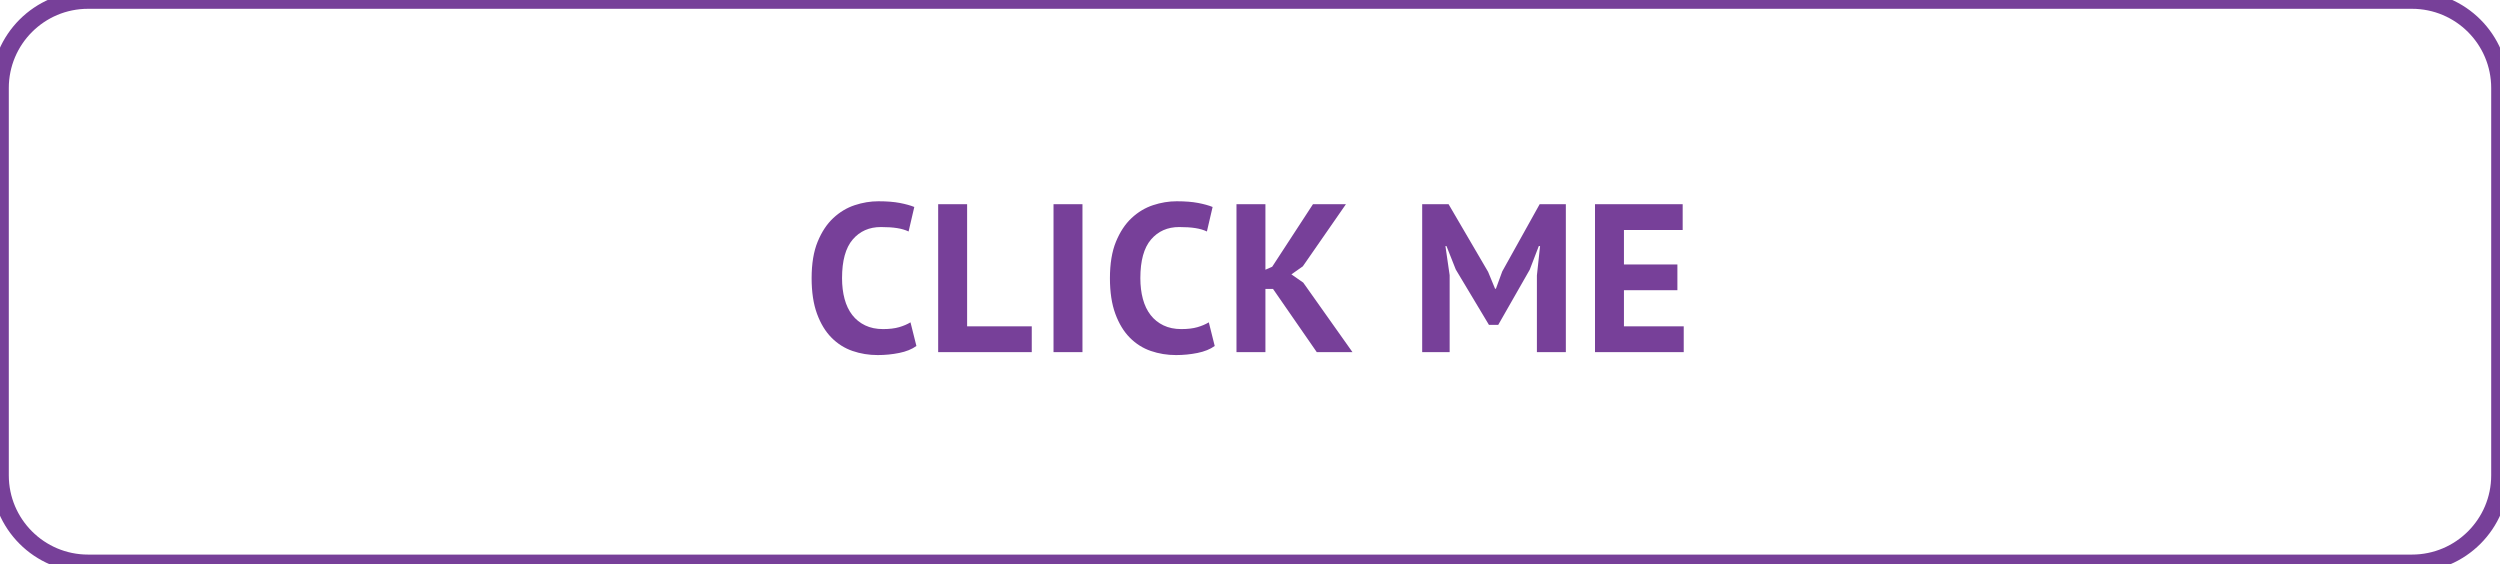
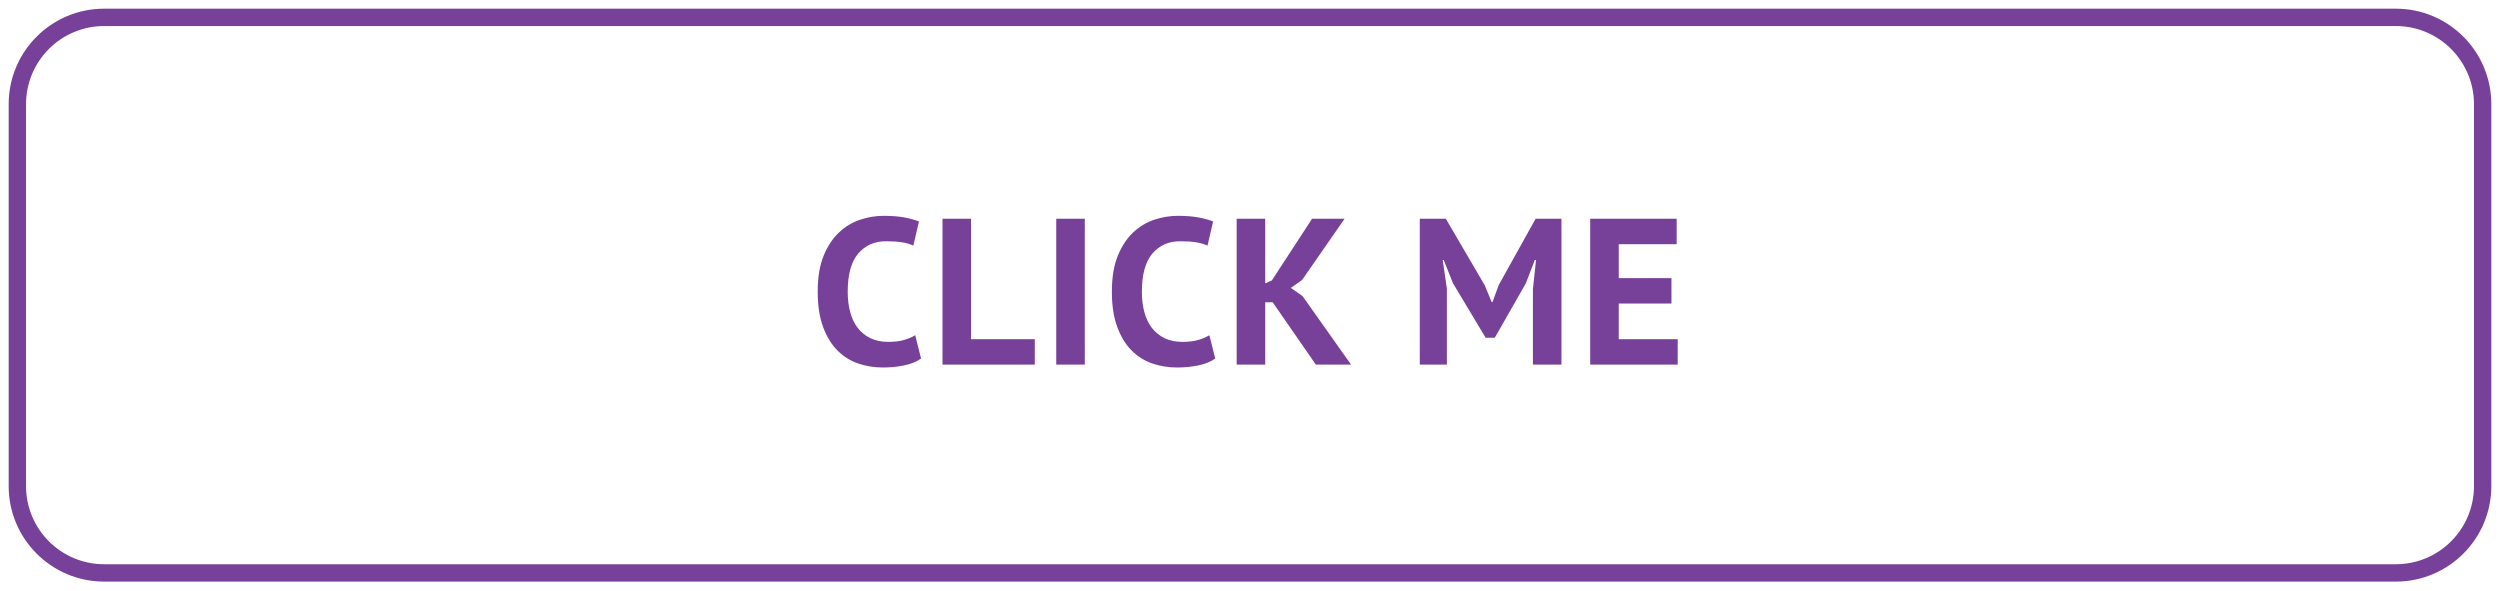
- <svg xmlns="http://www.w3.org/2000/svg" width="142" height="32" viewBox="0 0 142 32">
-   <g fill="none" fill-rule="evenodd">
-     <rect width="142" height="32" stroke="#774099" rx="5" />
-     <path fill="#774099" fill-rule="nonzero" d="M49.856,20.168 C50.272,20.168 50.678,20.128 51.074,20.048 C51.47,19.968 51.796,19.836 52.052,19.652 L52.052,19.652 L51.716,18.308 C51.532,18.42 51.316,18.512 51.068,18.584 C50.82,18.656 50.516,18.692 50.156,18.692 C49.772,18.692 49.434,18.622 49.142,18.482 C48.85,18.342 48.606,18.146 48.41,17.894 C48.214,17.642 48.068,17.338 47.972,16.982 C47.876,16.626 47.828,16.232 47.828,15.8 C47.828,14.808 48.03,14.076 48.434,13.604 C48.838,13.132 49.372,12.896 50.036,12.896 C50.396,12.896 50.702,12.916 50.954,12.956 C51.206,12.996 51.424,13.06 51.608,13.148 L51.608,13.148 L51.932,11.756 C51.716,11.668 51.442,11.592 51.11,11.528 C50.778,11.464 50.372,11.432 49.892,11.432 C49.444,11.432 48.996,11.506 48.548,11.654 C48.1,11.802 47.694,12.046 47.33,12.386 C46.966,12.726 46.67,13.174 46.442,13.73 C46.214,14.286 46.1,14.976 46.1,15.8 C46.1,16.592 46.202,17.266 46.406,17.822 C46.61,18.378 46.884,18.83 47.228,19.178 C47.572,19.526 47.97,19.778 48.422,19.934 C48.874,20.09 49.352,20.168 49.856,20.168 Z M58.604,20 L58.604,18.536 L54.932,18.536 L54.932,11.6 L53.288,11.6 L53.288,20 L58.604,20 Z M61.484,20 L61.484,11.6 L59.84,11.6 L59.84,20 L61.484,20 Z M66.8,20.168 C67.216,20.168 67.622,20.128 68.018,20.048 C68.414,19.968 68.74,19.836 68.996,19.652 L68.996,19.652 L68.66,18.308 C68.476,18.42 68.26,18.512 68.012,18.584 C67.764,18.656 67.46,18.692 67.1,18.692 C66.716,18.692 66.378,18.622 66.086,18.482 C65.794,18.342 65.55,18.146 65.354,17.894 C65.158,17.642 65.012,17.338 64.916,16.982 C64.82,16.626 64.772,16.232 64.772,15.8 C64.772,14.808 64.974,14.076 65.378,13.604 C65.782,13.132 66.316,12.896 66.98,12.896 C67.34,12.896 67.646,12.916 67.898,12.956 C68.15,12.996 68.368,13.06 68.552,13.148 L68.552,13.148 L68.876,11.756 C68.66,11.668 68.386,11.592 68.054,11.528 C67.722,11.464 67.316,11.432 66.836,11.432 C66.388,11.432 65.94,11.506 65.492,11.654 C65.044,11.802 64.638,12.046 64.274,12.386 C63.91,12.726 63.614,13.174 63.386,13.73 C63.158,14.286 63.044,14.976 63.044,15.8 C63.044,16.592 63.146,17.266 63.35,17.822 C63.554,18.378 63.828,18.83 64.172,19.178 C64.516,19.526 64.914,19.778 65.366,19.934 C65.818,20.09 66.296,20.168 66.8,20.168 Z M71.876,20 L71.876,16.412 L72.308,16.412 L74.792,20 L76.82,20 L74.024,16.052 L73.352,15.584 L74,15.128 L76.448,11.6 L74.576,11.6 L72.26,15.152 L71.876,15.32 L71.876,11.6 L70.232,11.6 L70.232,20 L71.876,20 Z M82.34,20 L82.34,15.632 L82.1,13.976 L82.16,13.976 L82.688,15.308 L84.572,18.452 L85.1,18.452 L86.888,15.32 L87.404,13.976 L87.476,13.976 L87.296,15.644 L87.296,20 L88.94,20 L88.94,11.6 L87.452,11.6 L85.328,15.416 L84.968,16.4 L84.92,16.4 L84.524,15.44 L82.28,11.6 L80.78,11.6 L80.78,20 L82.34,20 Z M95.636,20 L95.636,18.536 L92.24,18.536 L92.24,16.484 L95.276,16.484 L95.276,15.02 L92.24,15.02 L92.24,13.064 L95.576,13.064 L95.576,11.6 L90.596,11.6 L90.596,20 L95.636,20 Z" />
+ <svg xmlns="http://www.w3.org/2000/svg" width="144px" height="34px" viewBox="0 0 144 34" version="1.1">
+   <g id="Page-1" stroke="none" stroke-width="1" fill="none" fill-rule="evenodd">
+     <g id="button/secondary/x-small/purple" transform="translate(1, 1)">
+       <g id="Group">
+         <rect id="Rectangle" stroke="#774099" x="0" y="0" width="142" height="32" rx="5" />
+         <path d="M49.856,20.168 C50.272,20.168 50.678,20.128 51.074,20.048 C51.47,19.968 51.796,19.836 52.052,19.652 L52.052,19.652 L51.716,18.308 C51.532,18.42 51.316,18.512 51.068,18.584 C50.82,18.656 50.516,18.692 50.156,18.692 C49.772,18.692 49.434,18.622 49.142,18.482 C48.85,18.342 48.606,18.146 48.41,17.894 C48.214,17.642 48.068,17.338 47.972,16.982 C47.876,16.626 47.828,16.232 47.828,15.8 C47.828,14.808 48.03,14.076 48.434,13.604 C48.838,13.132 49.372,12.896 50.036,12.896 C50.396,12.896 50.702,12.916 50.954,12.956 C51.206,12.996 51.424,13.06 51.608,13.148 L51.608,13.148 L51.932,11.756 C51.716,11.668 51.442,11.592 51.11,11.528 C50.778,11.464 50.372,11.432 49.892,11.432 C49.444,11.432 48.996,11.506 48.548,11.654 C48.1,11.802 47.694,12.046 47.33,12.386 C46.966,12.726 46.67,13.174 46.442,13.73 C46.214,14.286 46.1,14.976 46.1,15.8 C46.1,16.592 46.202,17.266 46.406,17.822 C46.61,18.378 46.884,18.83 47.228,19.178 C47.572,19.526 47.97,19.778 48.422,19.934 C48.874,20.09 49.352,20.168 49.856,20.168 Z M58.604,20 L58.604,18.536 L54.932,18.536 L54.932,11.6 L53.288,11.6 L53.288,20 L58.604,20 Z M61.484,20 L61.484,11.6 L59.84,11.6 L59.84,20 L61.484,20 Z M66.8,20.168 C67.216,20.168 67.622,20.128 68.018,20.048 C68.414,19.968 68.74,19.836 68.996,19.652 L68.996,19.652 L68.66,18.308 C68.476,18.42 68.26,18.512 68.012,18.584 C67.764,18.656 67.46,18.692 67.1,18.692 C66.716,18.692 66.378,18.622 66.086,18.482 C65.794,18.342 65.55,18.146 65.354,17.894 C65.158,17.642 65.012,17.338 64.916,16.982 C64.82,16.626 64.772,16.232 64.772,15.8 C64.772,14.808 64.974,14.076 65.378,13.604 C65.782,13.132 66.316,12.896 66.98,12.896 C67.34,12.896 67.646,12.916 67.898,12.956 C68.15,12.996 68.368,13.06 68.552,13.148 L68.552,13.148 L68.876,11.756 C68.66,11.668 68.386,11.592 68.054,11.528 C67.722,11.464 67.316,11.432 66.836,11.432 C66.388,11.432 65.94,11.506 65.492,11.654 C65.044,11.802 64.638,12.046 64.274,12.386 C63.91,12.726 63.614,13.174 63.386,13.73 C63.158,14.286 63.044,14.976 63.044,15.8 C63.044,16.592 63.146,17.266 63.35,17.822 C63.554,18.378 63.828,18.83 64.172,19.178 C64.516,19.526 64.914,19.778 65.366,19.934 C65.818,20.09 66.296,20.168 66.8,20.168 Z M71.876,20 L71.876,16.412 L72.308,16.412 L74.792,20 L76.82,20 L74.024,16.052 L73.352,15.584 L74,15.128 L76.448,11.6 L74.576,11.6 L72.26,15.152 L71.876,15.32 L71.876,11.6 L70.232,11.6 L70.232,20 L71.876,20 Z M82.34,20 L82.34,15.632 L82.1,13.976 L82.16,13.976 L82.688,15.308 L84.572,18.452 L85.1,18.452 L86.888,15.32 L87.404,13.976 L87.476,13.976 L87.296,15.644 L87.296,20 L88.94,20 L88.94,11.6 L87.452,11.6 L85.328,15.416 L84.968,16.4 L84.92,16.4 L84.524,15.44 L82.28,11.6 L80.78,11.6 L80.78,20 L82.34,20 Z M95.636,20 L95.636,18.536 L92.24,18.536 L92.24,16.484 L95.276,16.484 L95.276,15.02 L92.24,15.02 L92.24,13.064 L95.576,13.064 L95.576,11.6 L90.596,11.6 L90.596,20 L95.636,20 Z" id="CLICKME" fill="#774099" fill-rule="nonzero" />
+       </g>
+     </g>
  </g>
</svg>
